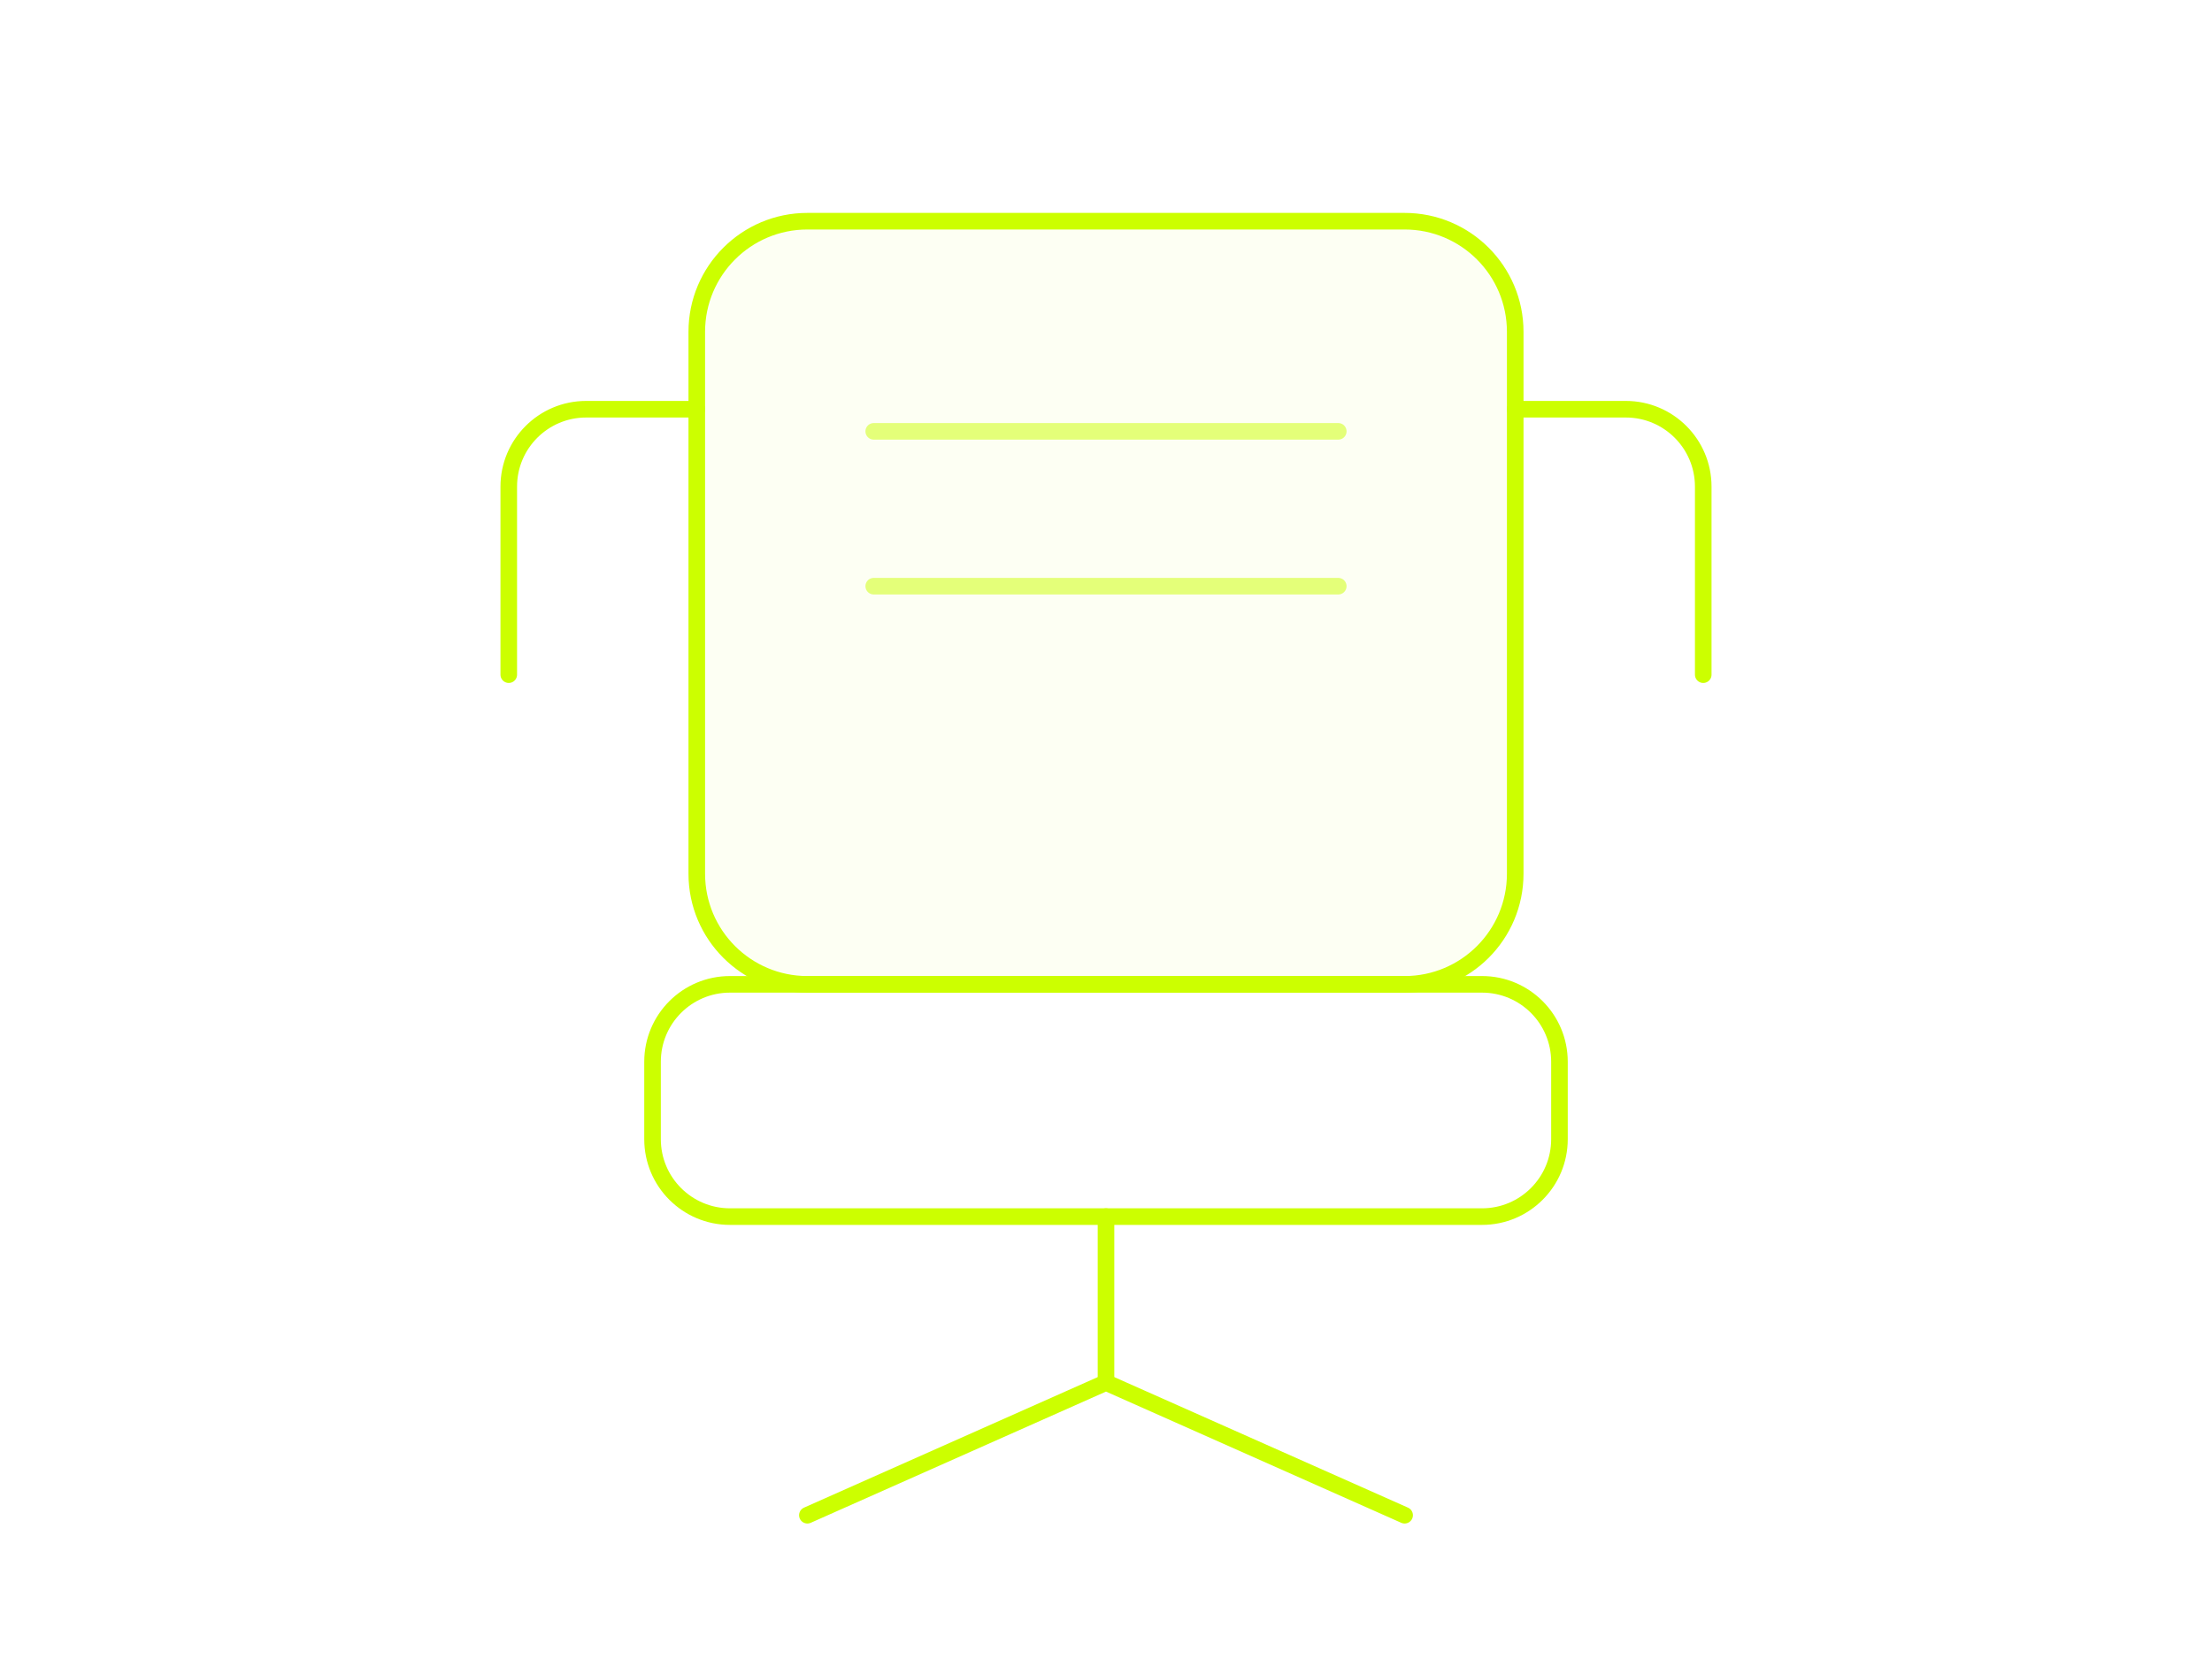
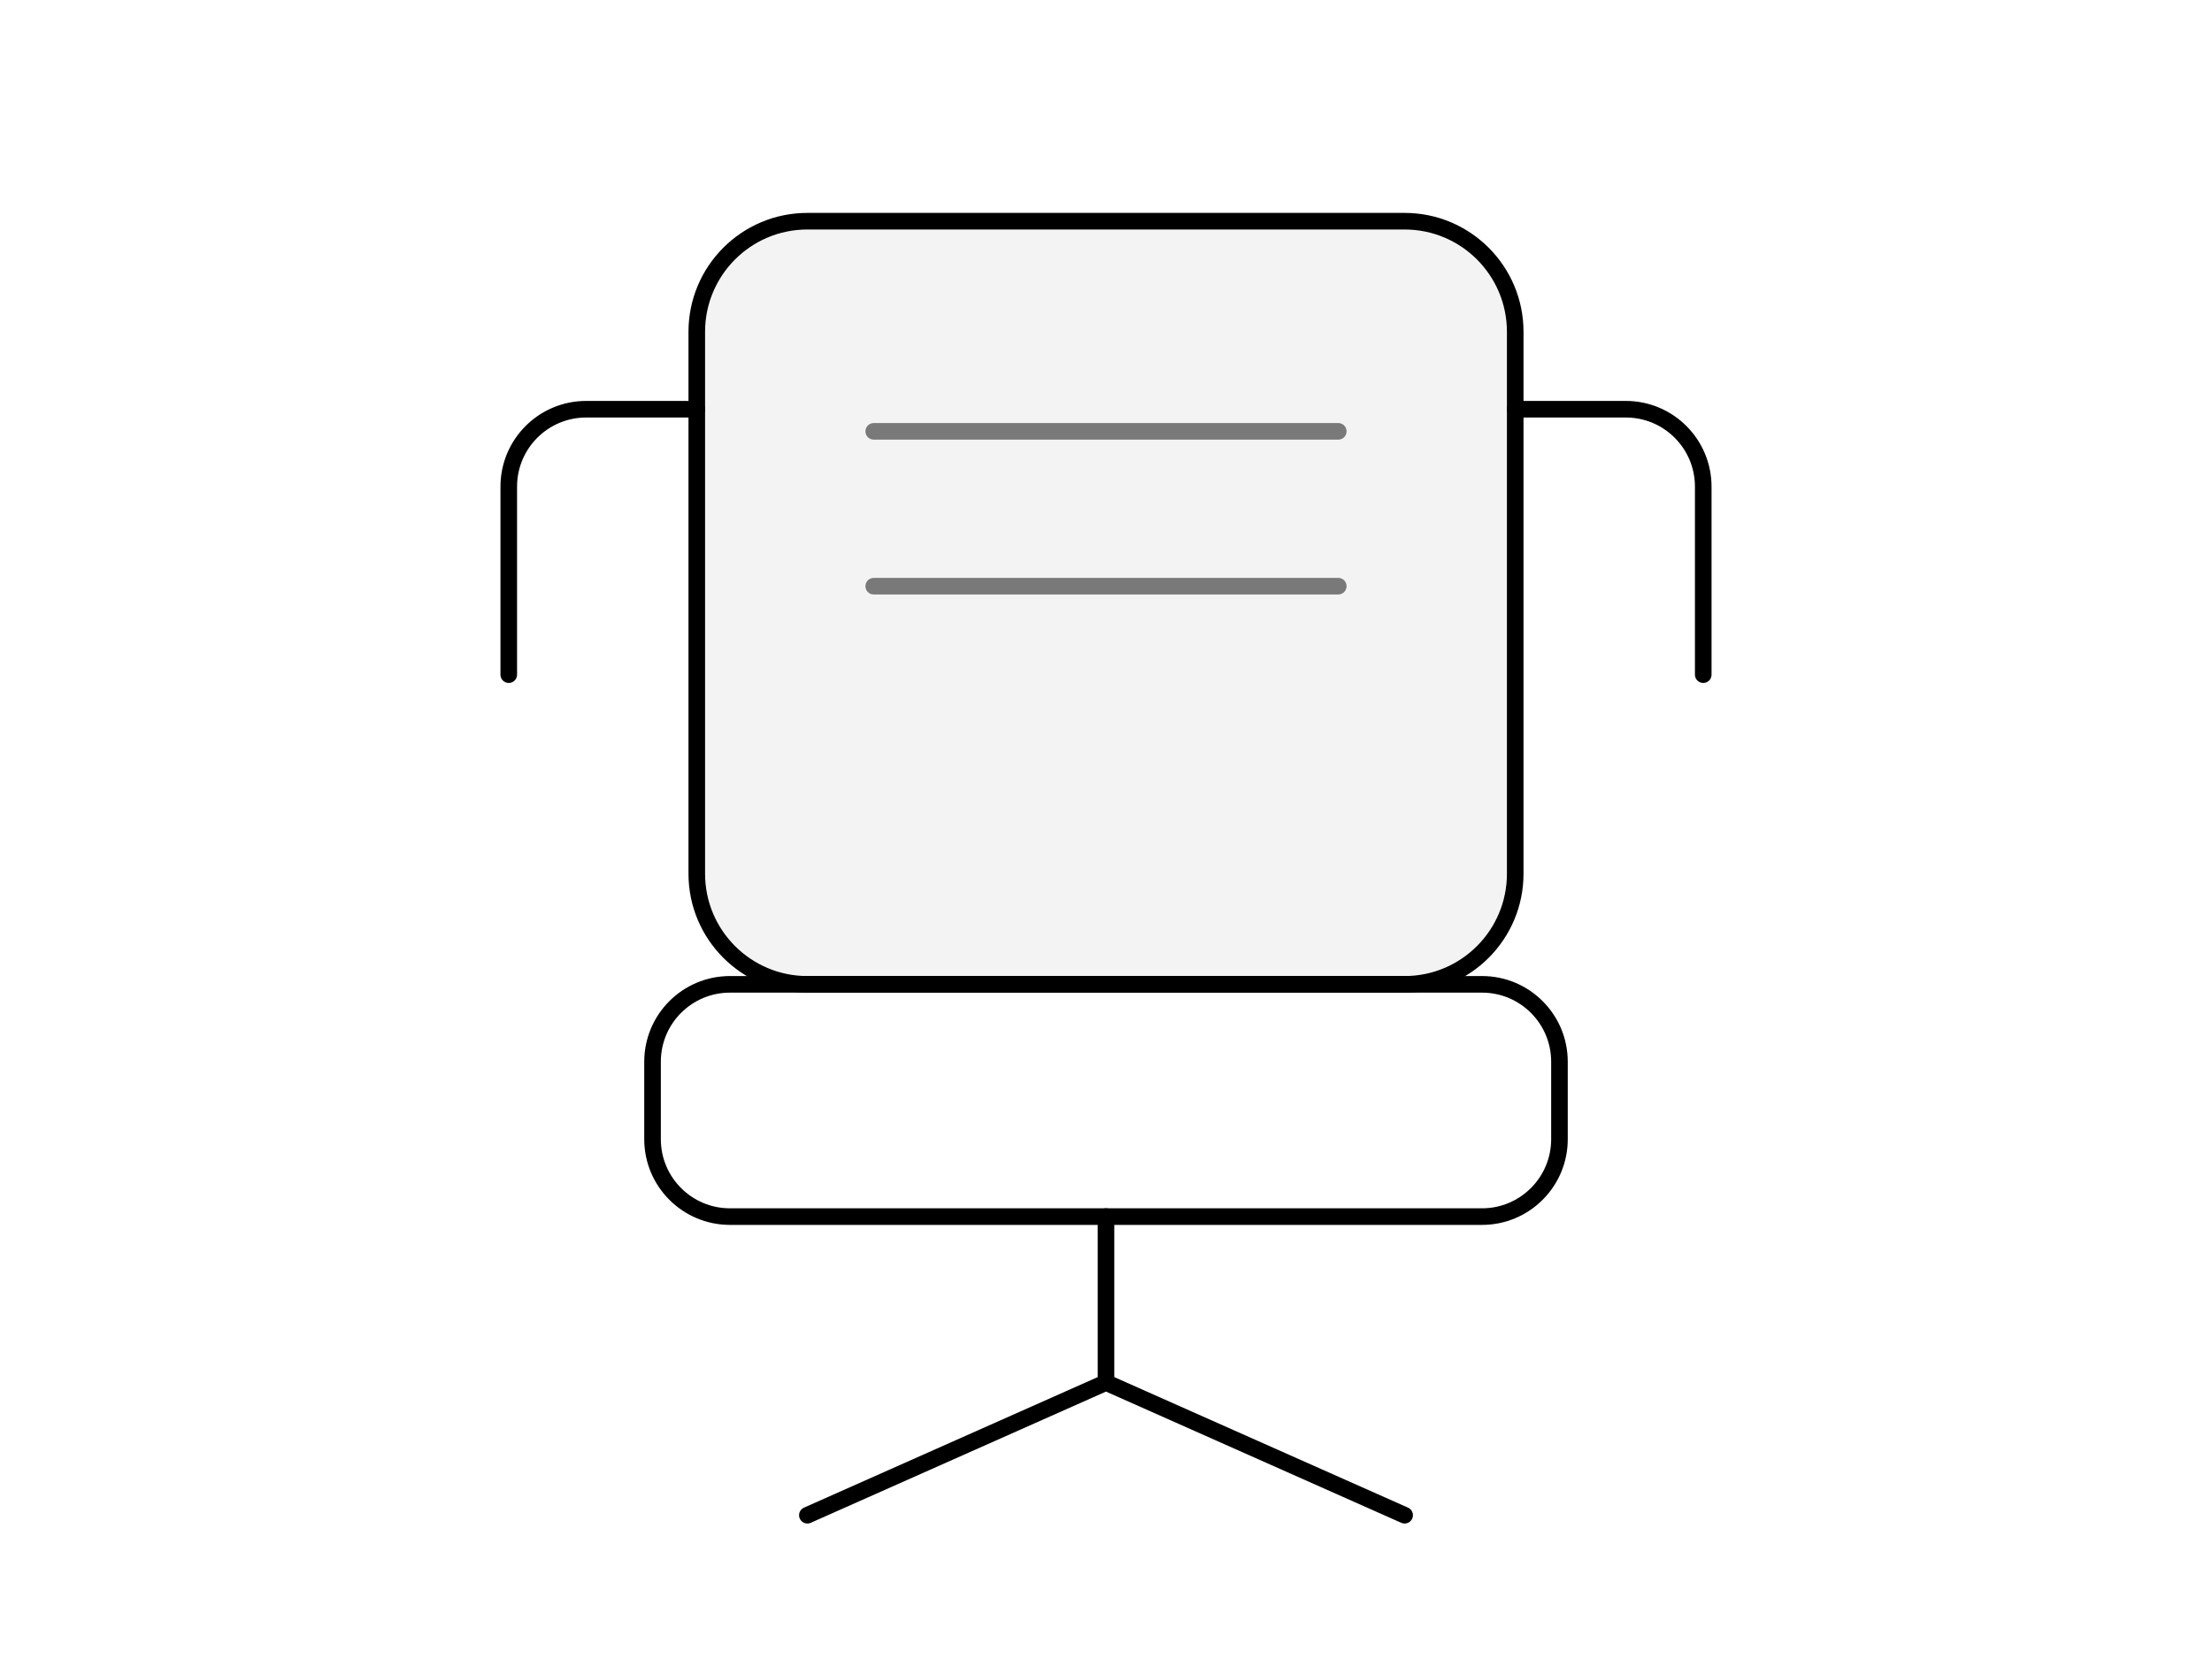
<svg xmlns="http://www.w3.org/2000/svg" viewBox="0 0 400 300" width="400" height="300">
-   <g fill="none" stroke="#ccff00" stroke-width="3" stroke-linecap="round" stroke-linejoin="round">
-     <path d="M146 40h108a20 20 0 0 1 20 20v98a20 20 0 0 1-20 20H146a20 20 0 0 1-20-20V60a20 20 0 0 1 20-20z" fill="#ccff00" fill-opacity=".05" />
+   <g fill="none" stroke="currentColor" stroke-width="3" stroke-linecap="round" stroke-linejoin="round">
+     <path d="M146 40h108a20 20 0 0 1 20 20v98a20 20 0 0 1-20 20H146a20 20 0 0 1-20-20V60a20 20 0 0 1 20-20z" fill="currentColor" fill-opacity=".05" />
    <path d="M126 74H106a14 14 0 0 0-14 14v34M274 74h20a14 14 0 0 1 14 14v34" />
    <path d="M158 78h84M158 106h84" stroke-opacity=".5" />
    <path d="M132 178h136a14 14 0 0 1 14 14v14a14 14 0 0 1-14 14H132a14 14 0 0 1-14-14v-14a14 14 0 0 1 14-14z" />
    <path d="M200 220v30" />
    <path d="M146 274l54-24 54 24" />
  </g>
</svg>
